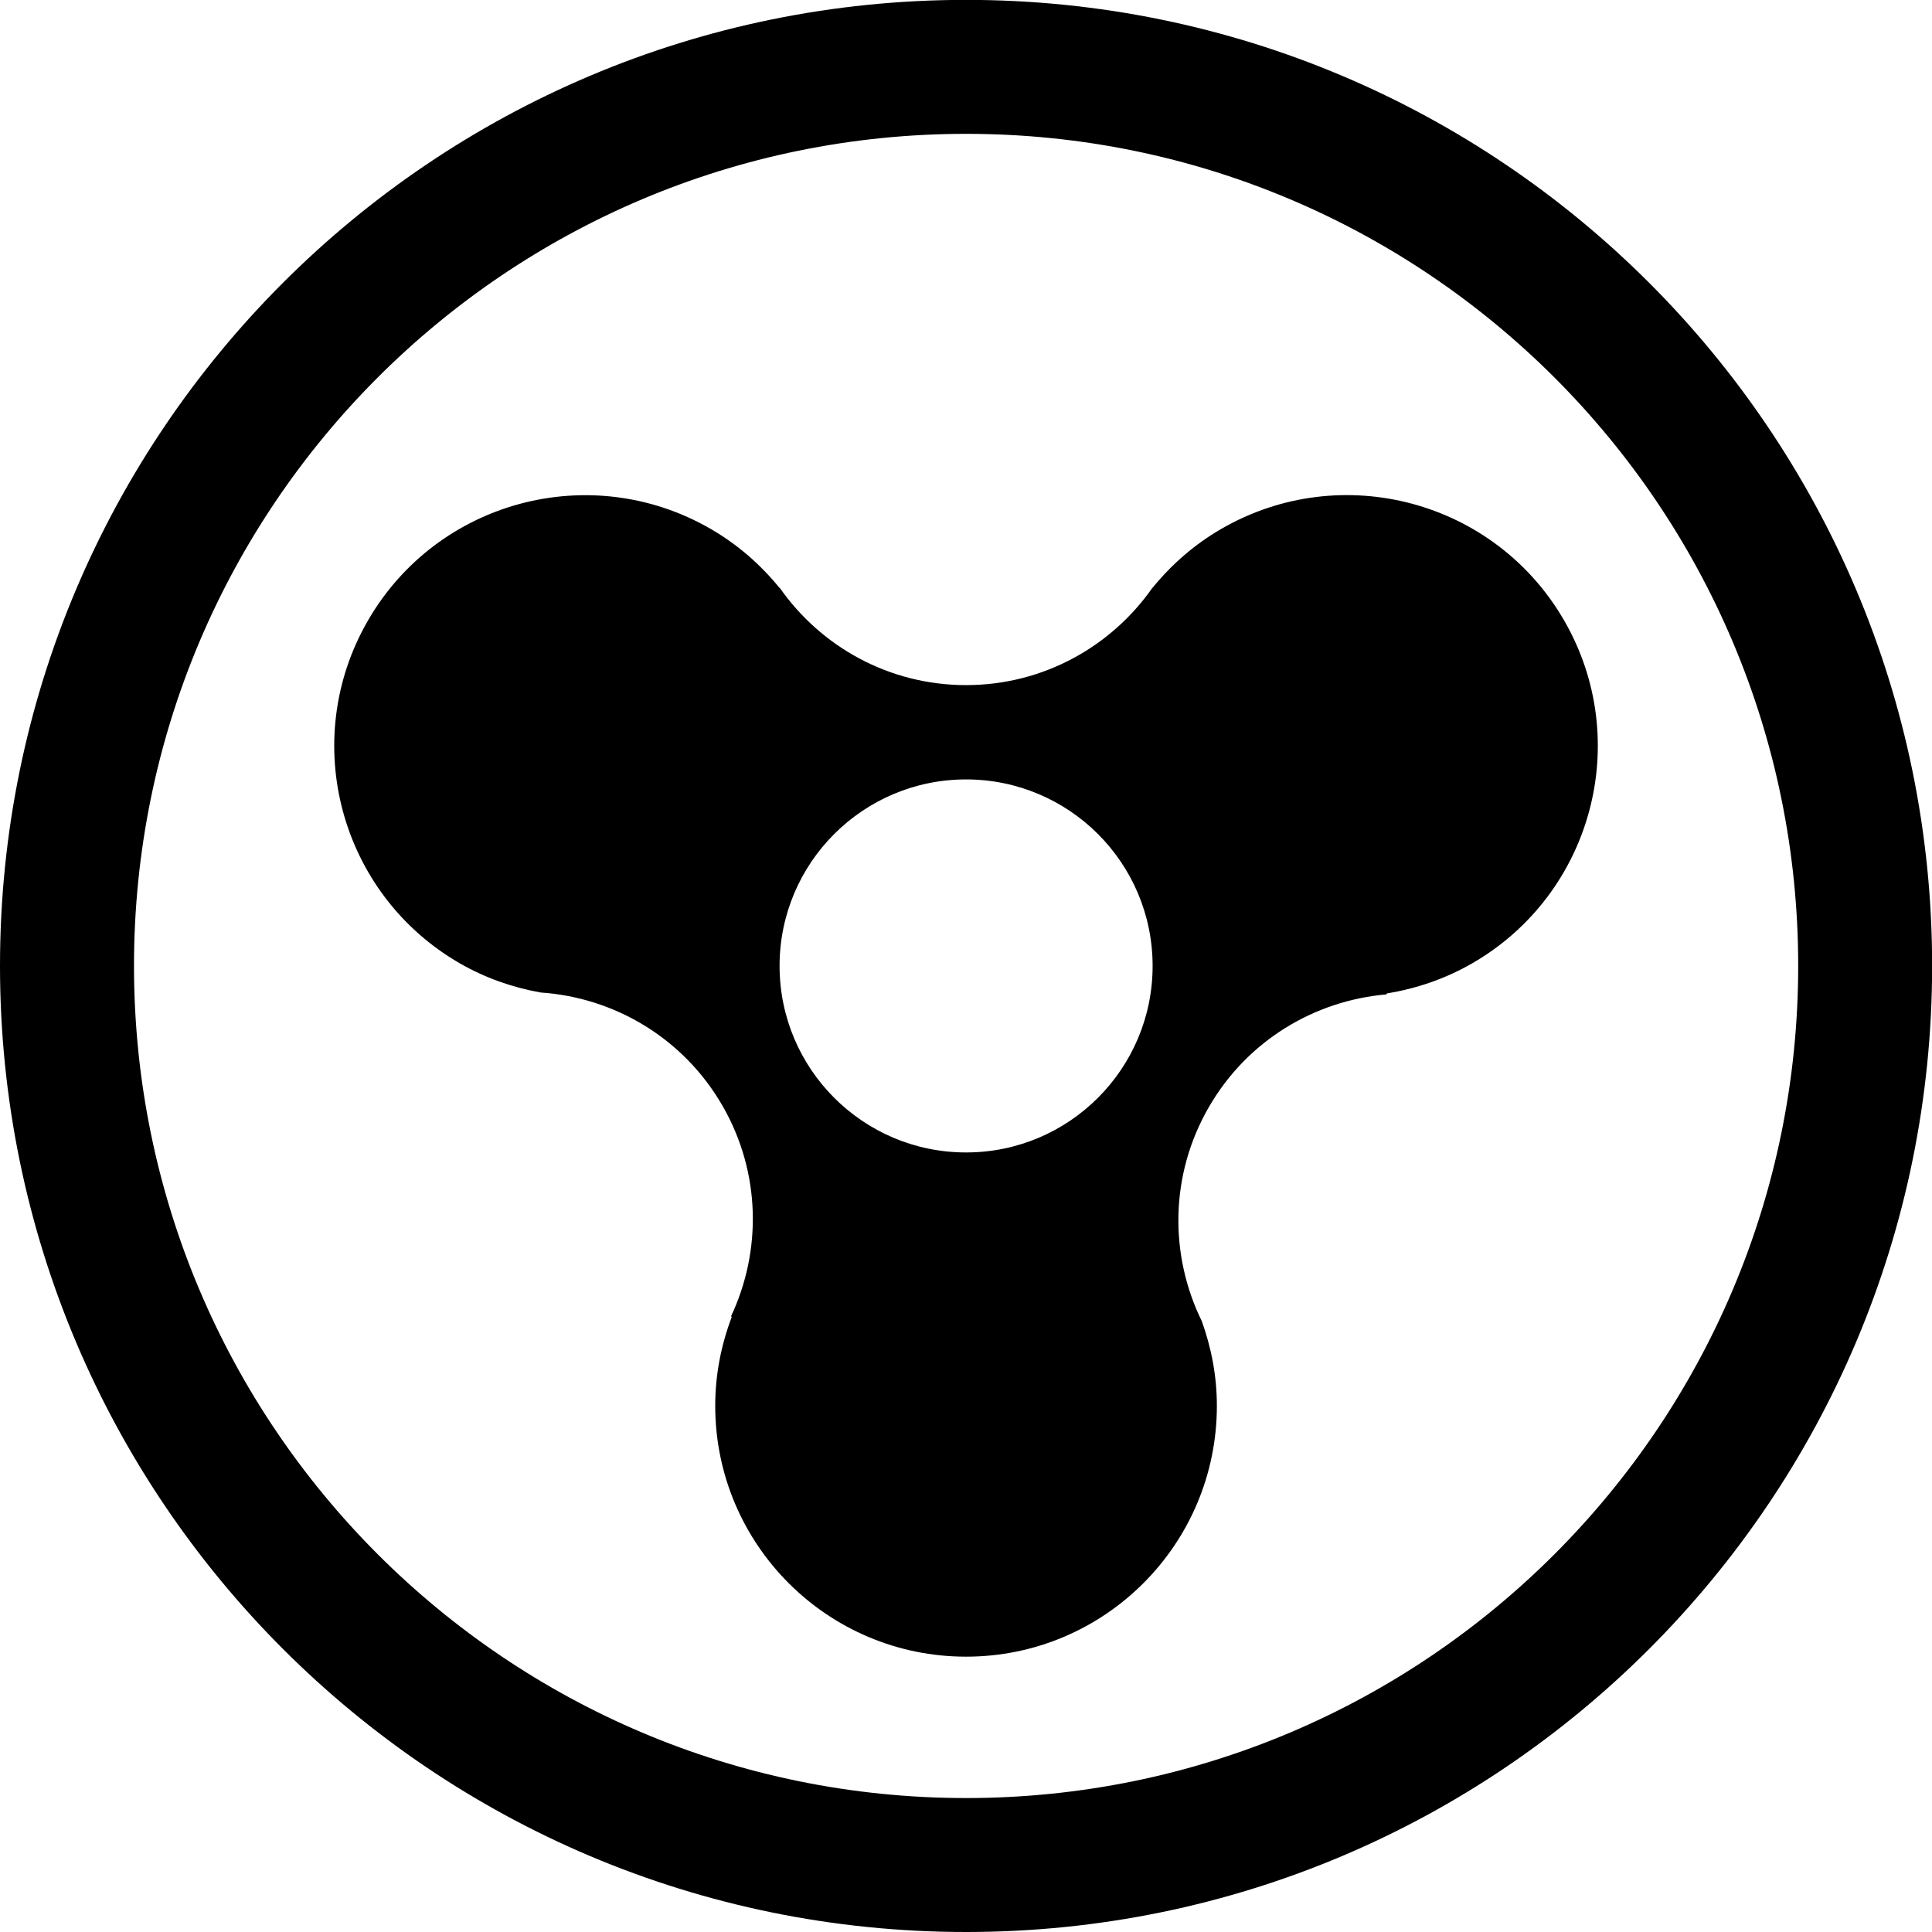
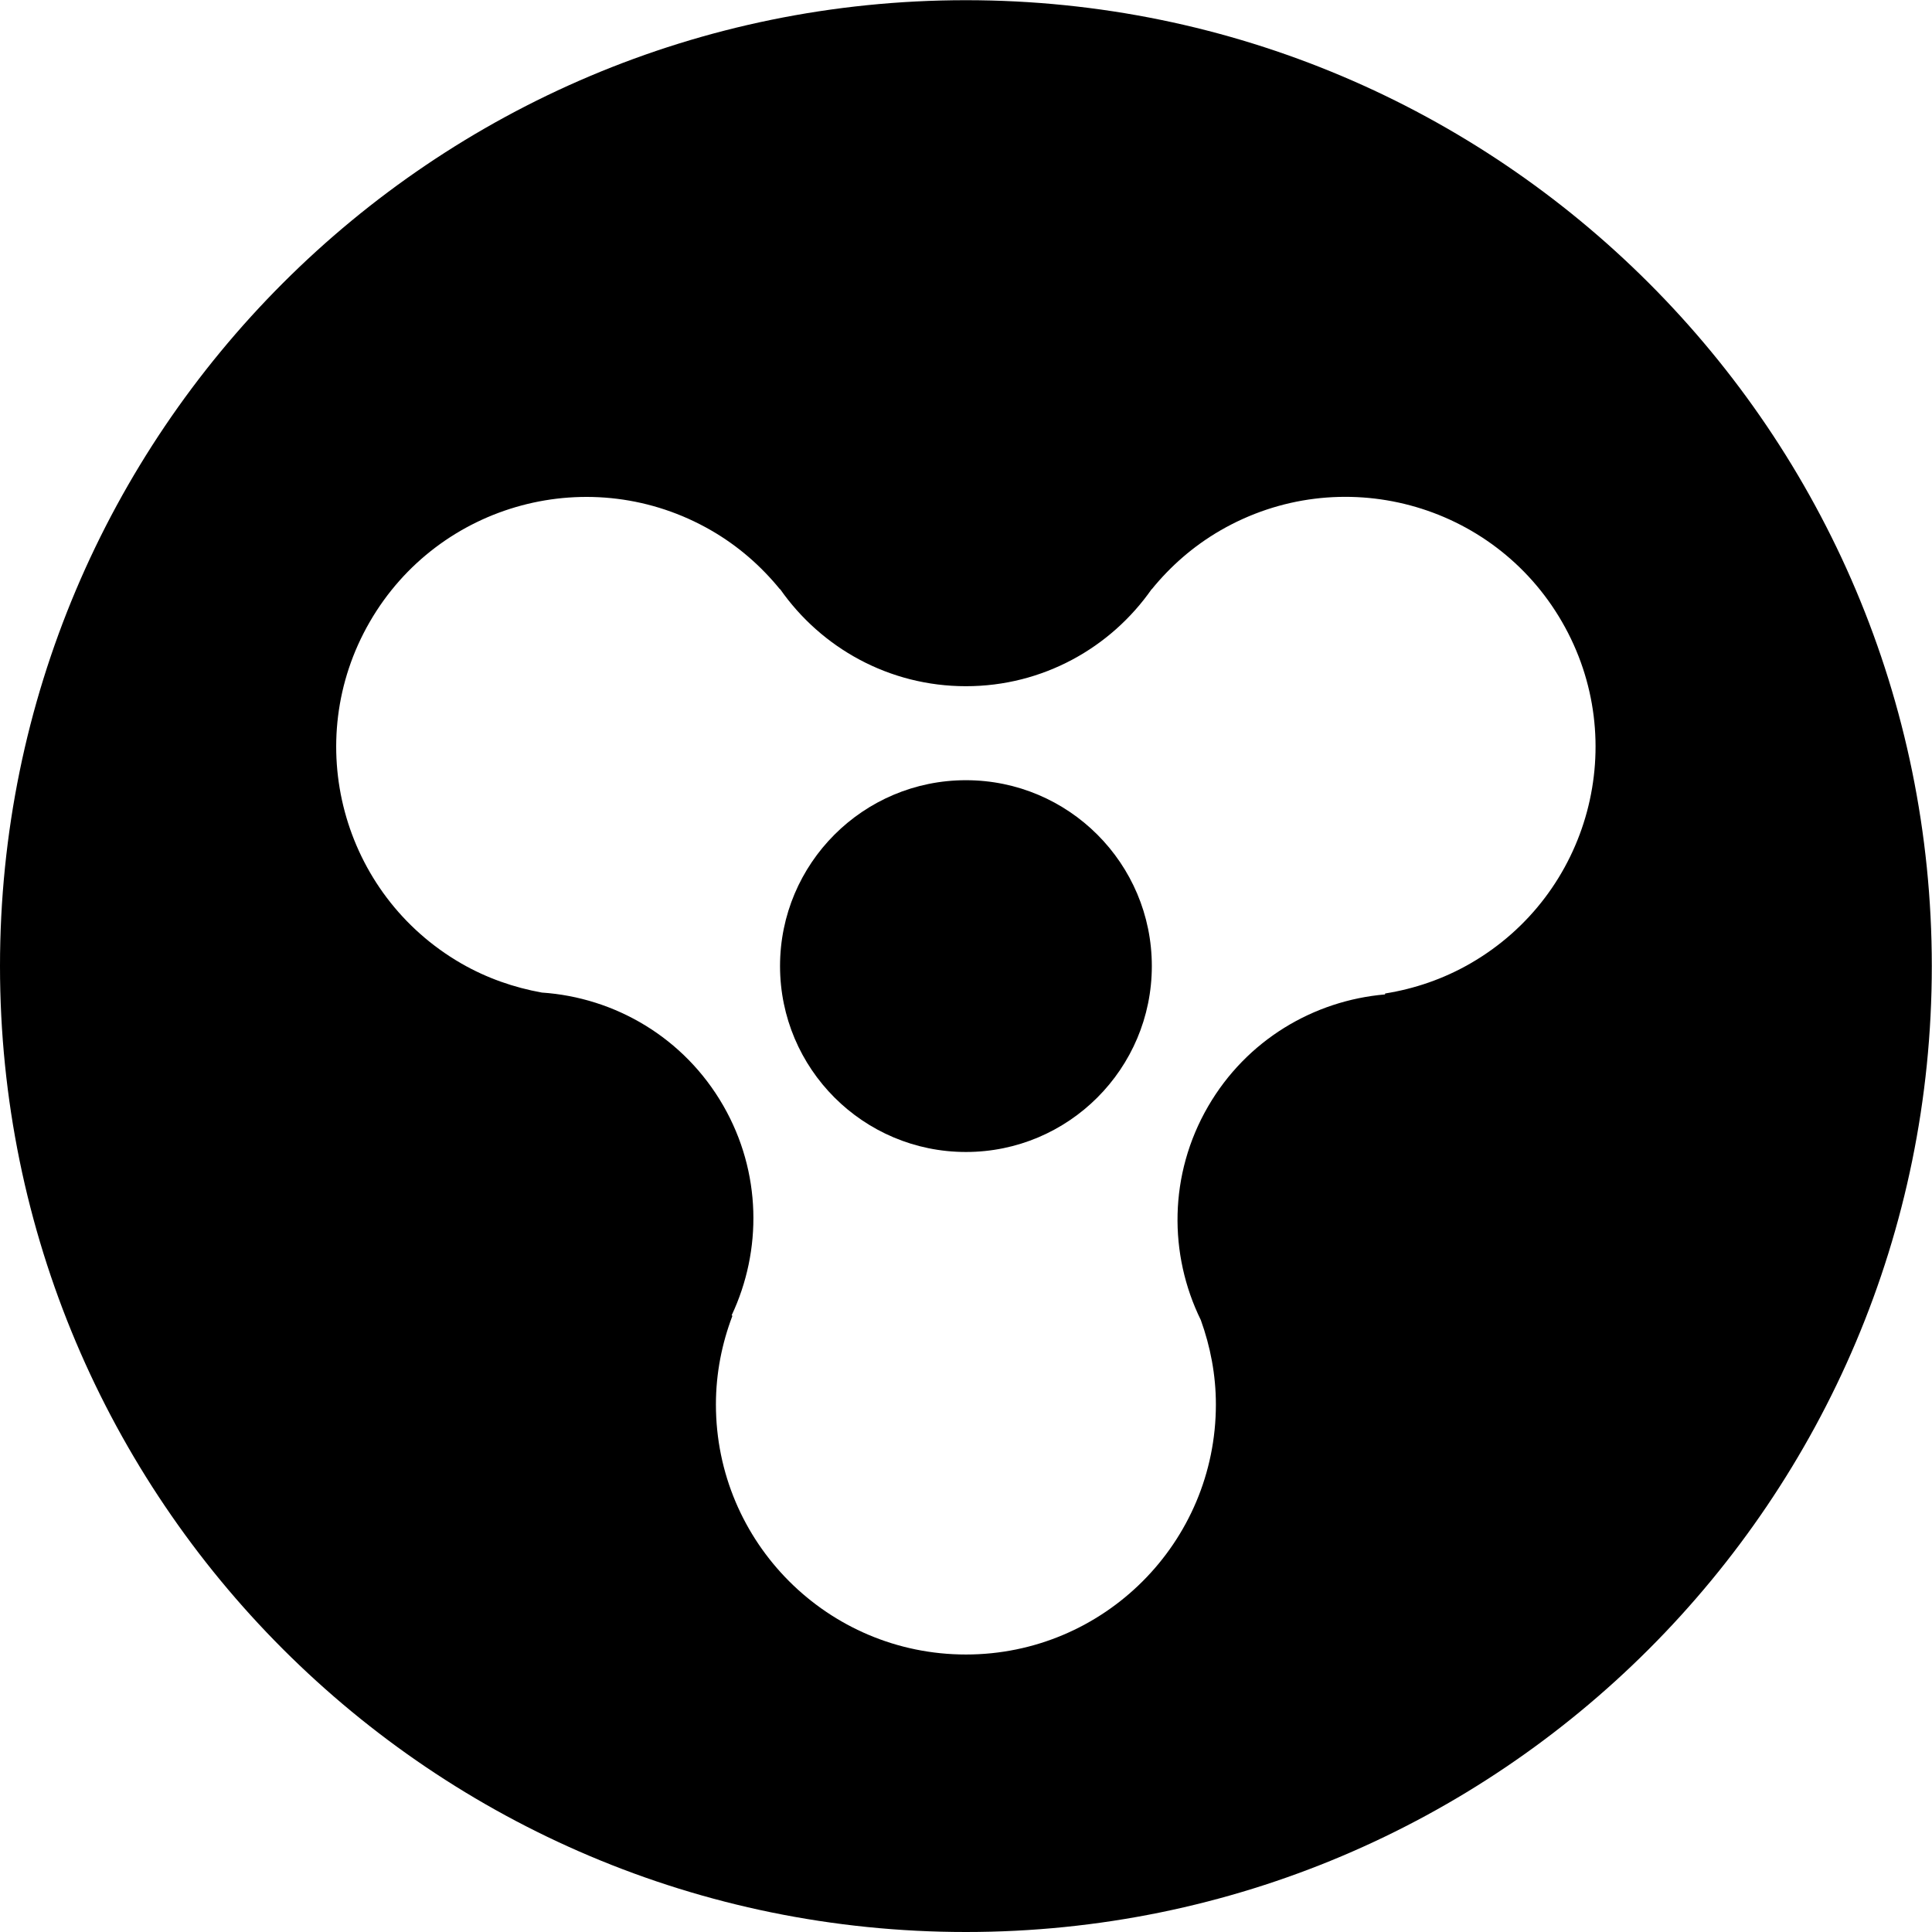
<svg xmlns="http://www.w3.org/2000/svg" width="226.777" height="226.777" viewBox="0 0 226.777 226.777">
-   <path d="M113.407-.014C50.768-.014 0 50.747 0 113.366c0 62.621 50.769 113.411 113.407 113.411 62.609 0 113.385-50.79 113.385-113.411 0-62.619-50.776-113.38-113.385-113.38zm0 211.068c-53.952 0-97.679-43.751-97.679-97.688 0-53.936 43.728-97.656 97.679-97.656 53.926 0 97.664 43.72 97.664 97.656 0 53.937-43.738 97.688-97.664 97.688z" />
-   <path d="M183.604 72.842c-8.124-14.083-26.134-18.907-40.226-10.776-3.196 1.847-5.889 4.222-8.09 6.929-.004-.003-.011-.003-.015-.007-4.825 6.903-12.82 11.43-21.875 11.43-9.064 0-17.054-4.527-21.879-11.43-.007.004-.02.007-.026.011-2.201-2.704-4.892-5.079-8.09-6.925-14.083-8.128-32.092-3.307-40.221 10.777-8.132 14.078-3.303 32.087 10.78 40.219 3.026 1.741 6.241 2.845 9.494 3.429 8.594.577 16.749 5.294 21.363 13.318 4.52 7.863 4.58 17.061.989 24.688.029.021.056.051.088.068-1.235 3.247-1.943 6.758-1.943 10.438 0 16.261 13.182 29.447 29.445 29.447 16.257 0 29.438-13.187 29.438-29.447 0-3.493-.652-6.828-1.773-9.942-3.794-7.729-3.79-17.149.853-25.155 4.539-7.834 12.455-12.476 20.839-13.194.005-.038.014-.076.017-.111 3.443-.553 6.851-1.698 10.054-3.546 14.081-8.134 18.906-26.141 10.778-40.221zM113.4 135.274c-12.094 0-21.894-9.806-21.894-21.896s9.8-21.89 21.894-21.89c12.085 0 21.893 9.8 21.893 21.89s-9.808 21.896-21.893 21.896z" />
+   <path d="M113.377.023C50.76.023 0 50.784 0 113.4s50.76 113.377 113.377 113.377S226.754 176.016 226.754 113.4 175.993.023 113.377.023zm59.232 113.057c-3.191 1.842-6.588 2.984-10.021 3.535-.003.036-.011.073-.015.11-8.356.717-16.246 5.343-20.771 13.151-4.627 7.979-4.631 17.367-.85 25.071 1.118 3.103 1.768 6.428 1.768 9.908 0 16.206-13.137 29.35-29.339 29.35-16.209 0-29.347-13.144-29.347-29.35 0-3.667.706-7.166 1.936-10.402-.031-.018-.058-.048-.087-.067 3.578-7.602 3.518-16.769-.986-24.607-4.598-7.996-12.726-12.697-21.292-13.272-3.242-.583-6.445-1.682-9.462-3.418-14.036-8.104-18.849-26.054-10.745-40.085 8.103-14.037 26.052-18.842 40.087-10.741 3.188 1.84 5.87 4.208 8.063 6.903l.026-.011c4.809 6.879 12.772 11.392 21.806 11.392 9.025 0 16.993-4.513 21.801-11.392.004.004.012.004.015.008 2.194-2.698 4.877-5.066 8.063-6.907 14.044-8.104 31.993-3.295 40.091 10.74 8.103 14.033 3.292 31.98-10.741 40.084z" />
+   <path d="M113.381 91.58c-12.054 0-21.821 9.767-21.821 21.816 0 12.05 9.767 21.823 21.821 21.823 12.045 0 21.82-9.772 21.82-21.823 0-12.049-9.774-21.816-21.82-21.816z" />
</svg>
